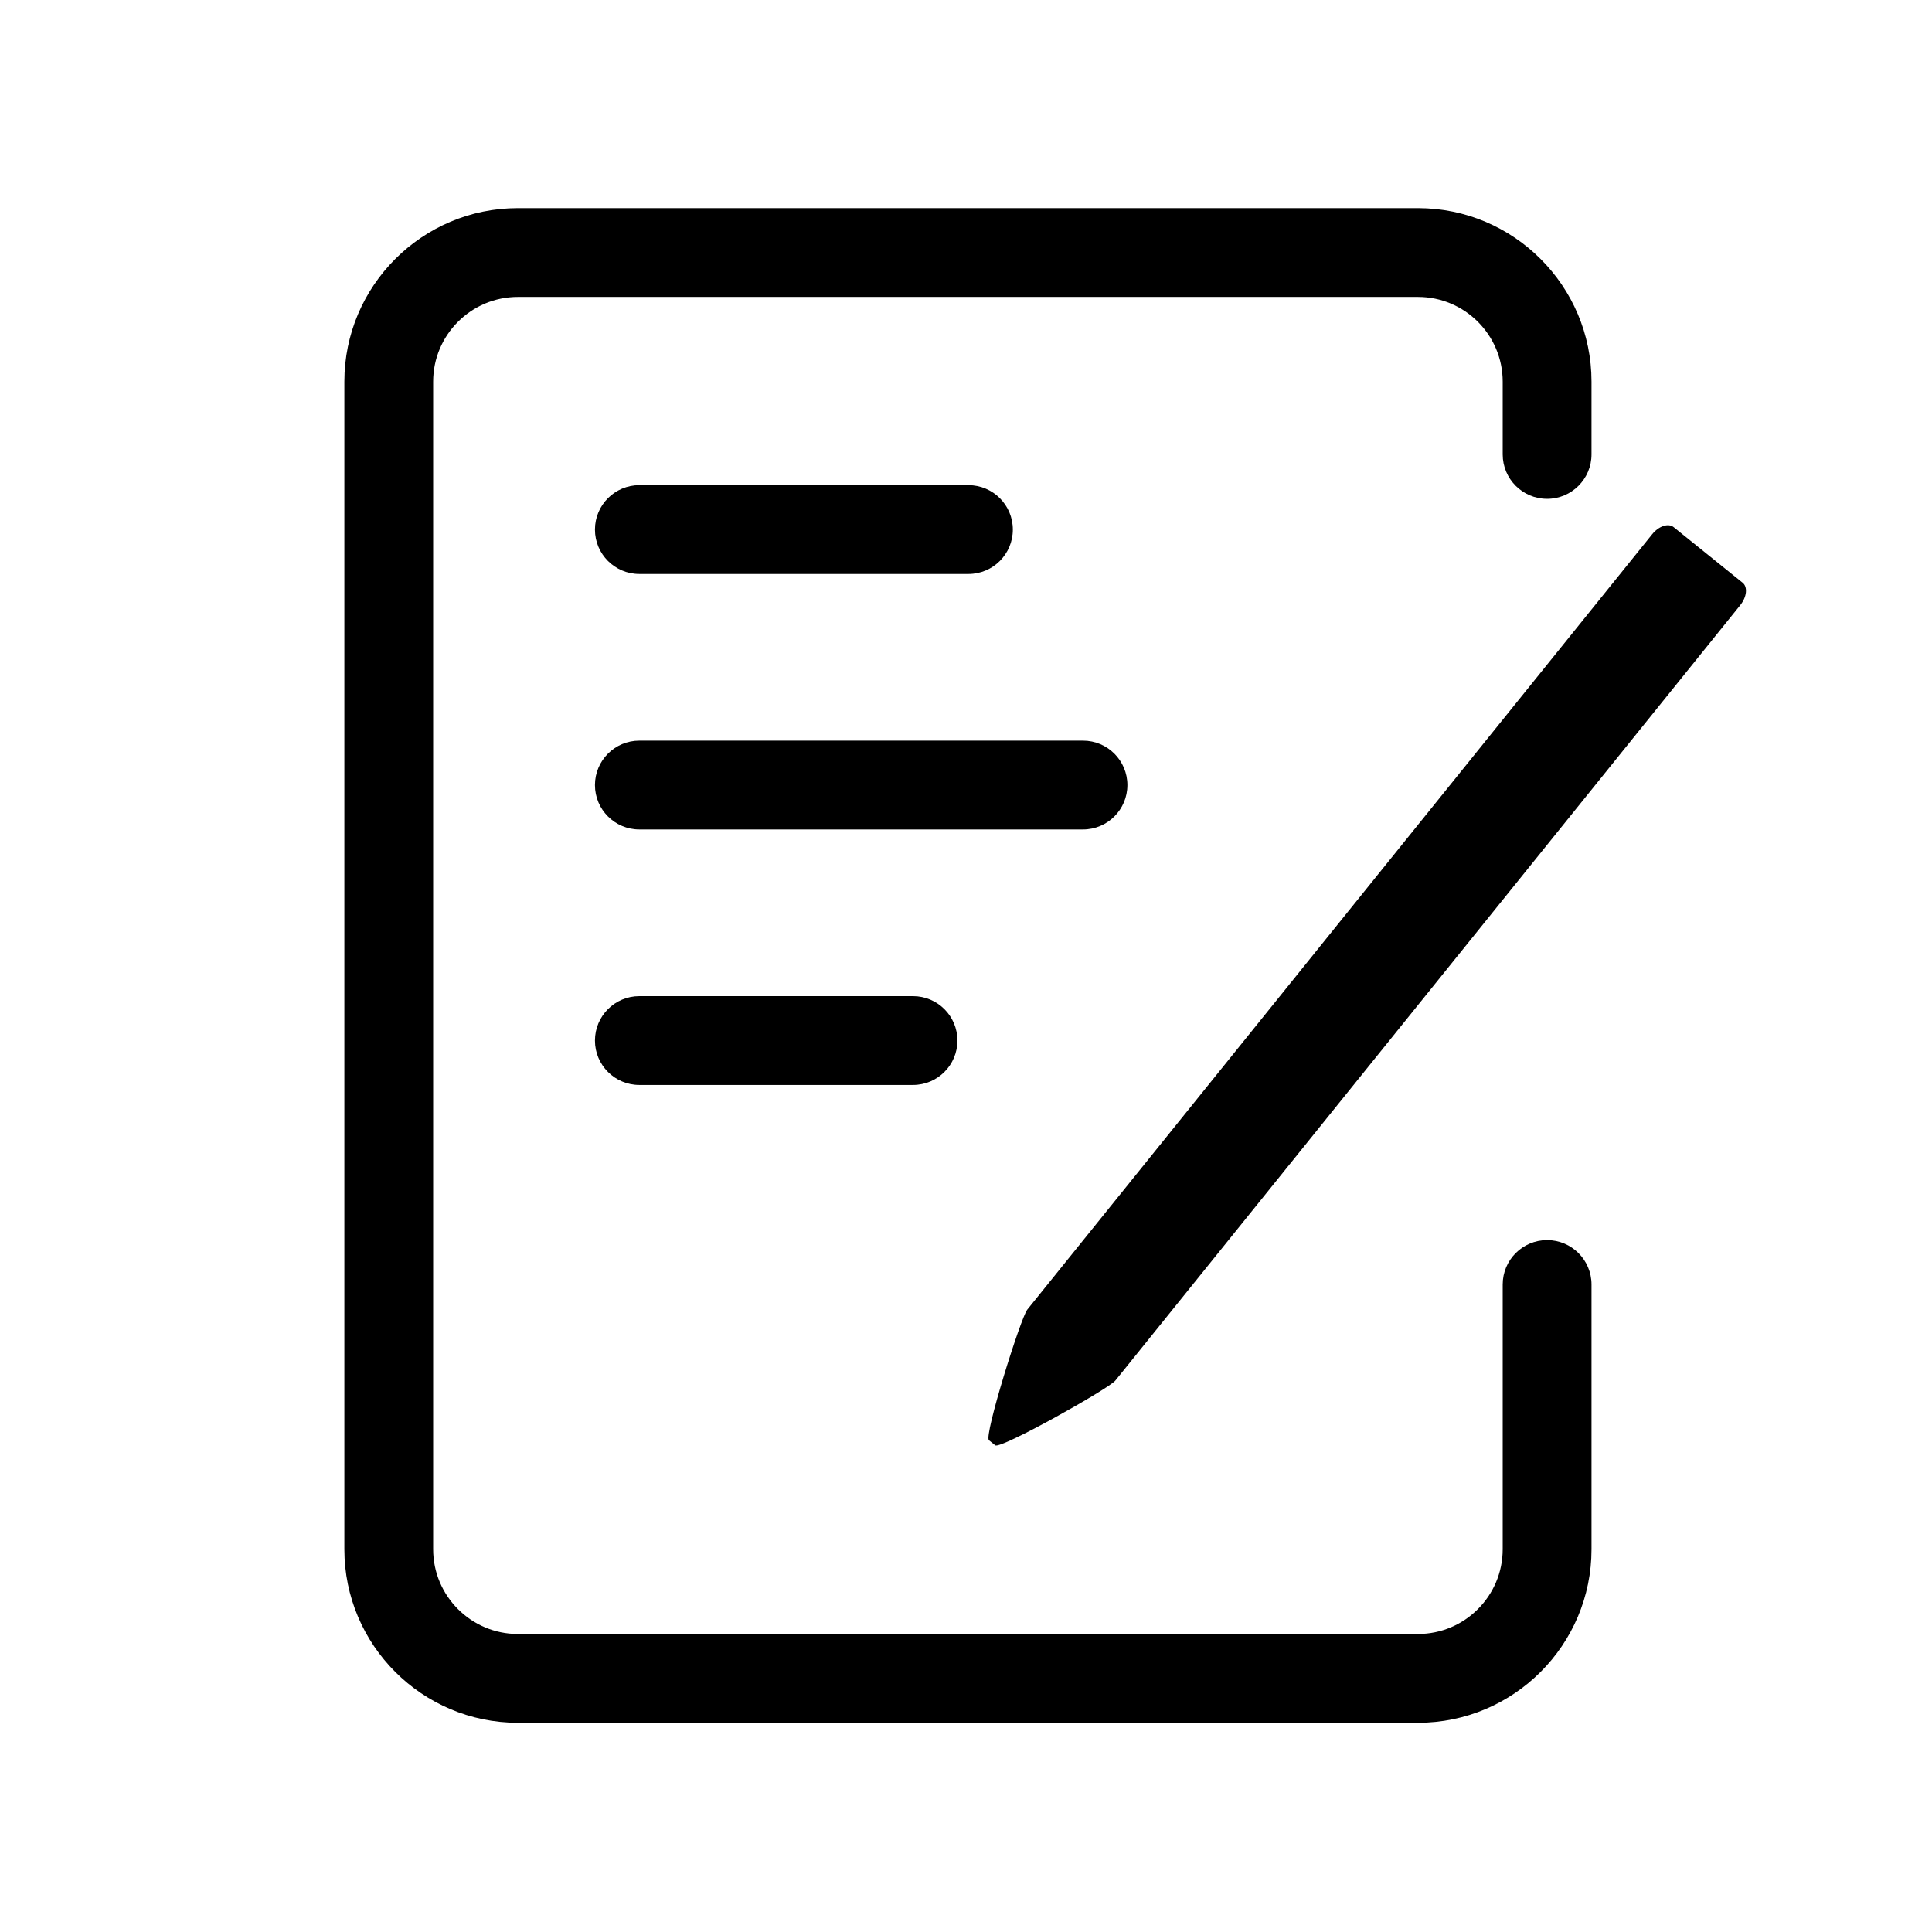
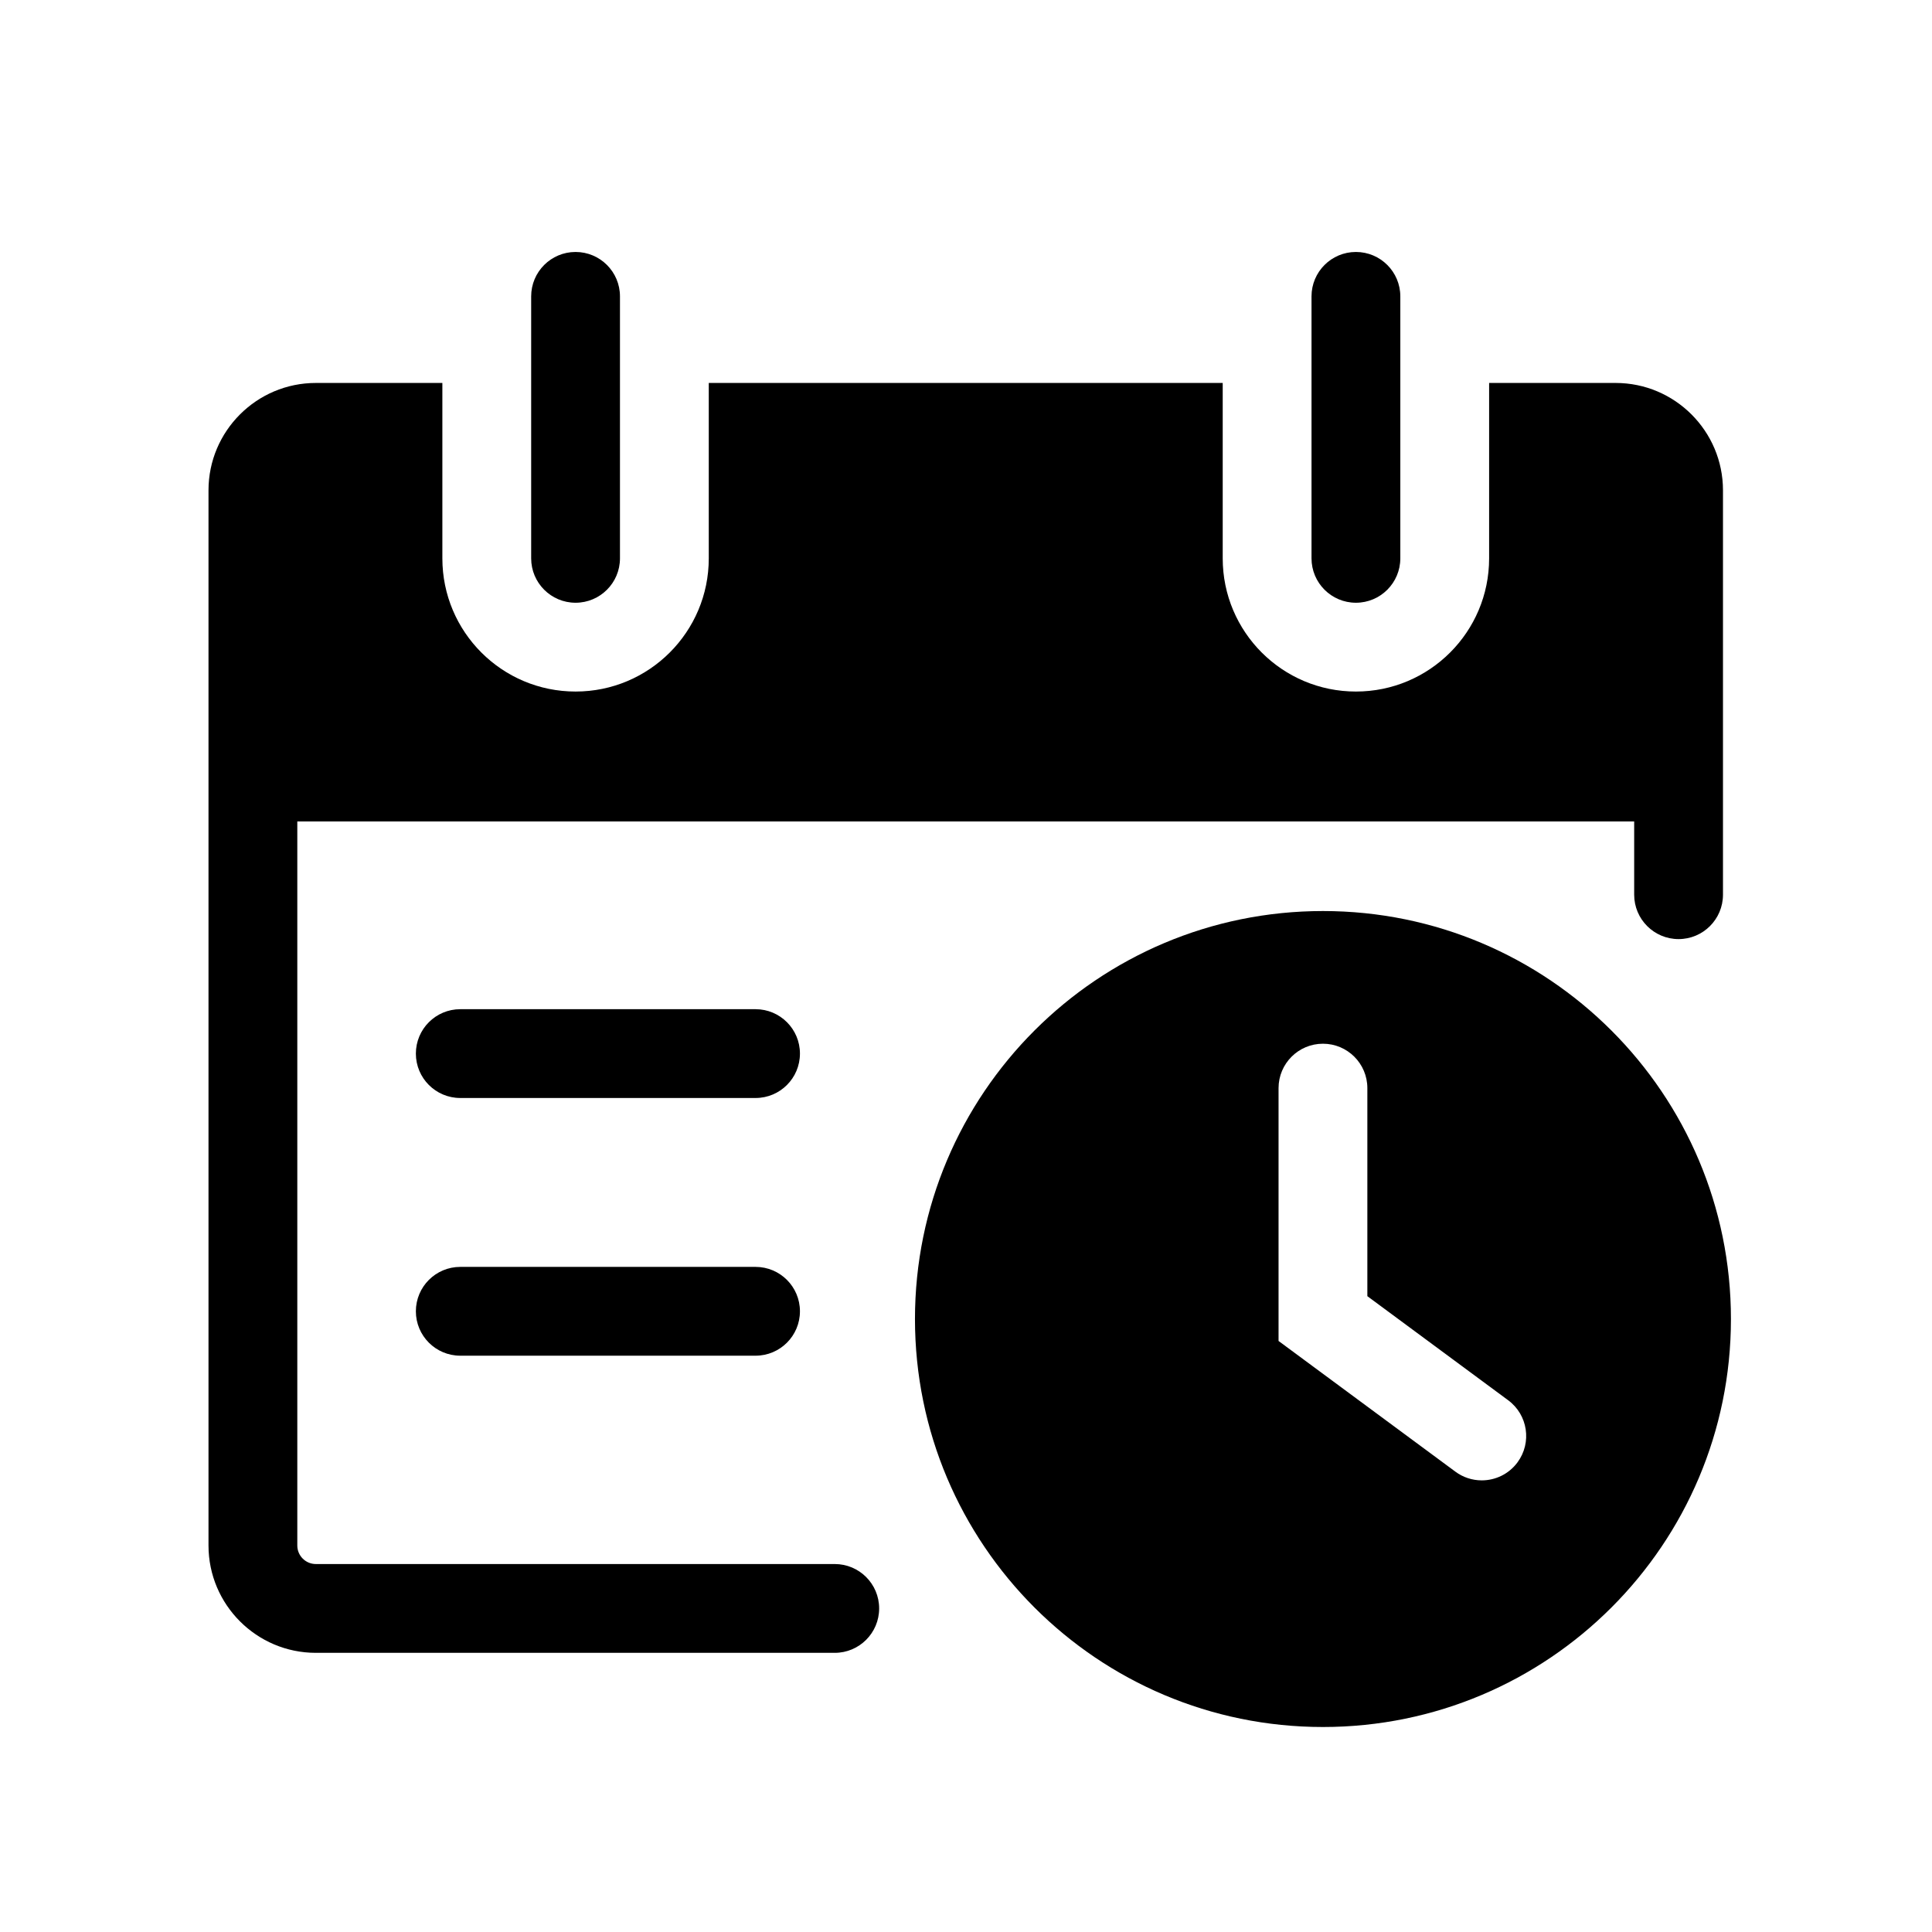
- <svg xmlns="http://www.w3.org/2000/svg" t="1545733747908" class="icon" style="" viewBox="0 0 1024 1024" version="1.1" p-id="10233" width="200" height="200">
+ <svg xmlns="http://www.w3.org/2000/svg" t="1545789221286" class="icon" style="" viewBox="0 0 1024 1024" version="1.1" p-id="6589" width="200" height="200">
  <defs>
    <style type="text/css" />
  </defs>
-   <path d="M513.29 304.215H338.874c-12.998 0-23.534-10.536-23.534-23.534s10.536-23.534 23.534-23.534h174.416c12.998 0 23.534 10.536 23.534 23.534s-10.536 23.534-23.534 23.534zM483.925 575.041H338.874c-12.998 0-23.534-10.536-23.534-23.534s10.536-23.534 23.534-23.534h145.051c12.998 0 23.534 10.536 23.534 23.534s-10.536 23.534-23.534 23.534zM574.002 439.628H338.874c-12.998 0-23.534-10.536-23.534-23.534s10.536-23.534 23.534-23.534h235.129c12.998 0 23.534 10.536 23.534 23.534s-10.537 23.534-23.535 23.534z" p-id="10234" />
-   <path d="M591.159 731.726c-3.484 4.323-60.886 36.557-63.671 34.313l-3.334-2.686c-2.784-2.243 16.85-64.915 20.334-69.239l331.206-410.973c3.484-4.323 8.565-6.009 11.348-3.767l36.59 29.488c2.784 2.243 2.216 7.566-1.268 11.889L591.159 731.726z" p-id="10235" />
-   <path d="M751.562 913.109H274.482c-50.71 0-91.966-41.257-91.966-91.966v-618.867c0-50.71 41.256-91.966 91.966-91.966H751.562c50.71 0 91.966 41.256 91.966 91.966v38.58c0 12.998-10.536 23.534-23.534 23.534s-23.534-10.536-23.534-23.534v-38.58c0-24.757-20.141-44.899-44.899-44.899H274.482c-24.757 0-44.899 20.141-44.899 44.899v618.867c0 24.757 20.141 44.899 44.899 44.899H751.562c24.757 0 44.899-20.141 44.899-44.899v-140.332c0-12.998 10.536-23.534 23.534-23.534s23.534 10.536 23.534 23.534v140.332c0 50.709-41.256 91.966-91.966 91.966z" p-id="10236" />
+   <path d="M305.063 319.466c-12.998 0-23.534-10.536-23.534-23.534v-138.849c0-12.998 10.536-23.534 23.534-23.534s23.534 10.536 23.534 23.534v138.849c0 12.998-10.536 23.534-23.534 23.534zM718.664 319.466c-12.998 0-23.534-10.536-23.534-23.534v-138.849c0-12.998 10.536-23.534 23.534-23.534s23.534 10.536 23.534 23.534v138.849c0 12.998-10.536 23.534-23.534 23.534zM400.454 581.96h-156.499c-12.998 0-23.534-10.536-23.534-23.534s10.536-23.534 23.534-23.534h156.499c12.998 0 23.534 10.536 23.534 23.534s-10.536 23.534-23.534 23.534zM400.454 718.547h-156.499c-12.998 0-23.534-10.536-23.534-23.534s10.536-23.534 23.534-23.534h156.499c12.998 0 23.534 10.536 23.534 23.534s-10.536 23.534-23.534 23.534z" p-id="6590" />
+   <path d="M484.953 699.109c0-119.425 96.814-216.24 216.24-216.24s216.24 96.814 216.24 216.24-96.814 216.24-216.24 216.24-216.24-96.814-216.24-216.24z m319.349 75.969c7.725-10.453 5.515-25.188-4.937-32.914l-74.638-55.164v-110.272c0-12.998-10.536-23.534-23.534-23.534s-23.534 10.536-23.534 23.534v134.013l93.729 69.275a23.428 23.428 0 0 0 13.97 4.609c7.212 0.001 14.33-3.302 18.945-9.546z" p-id="6591" />
+   <path d="M856.327 202.974h-67.062v92.958c0 38.992-31.609 70.601-70.601 70.601s-70.601-31.609-70.601-70.601v-92.958H375.664v92.958c0 38.992-31.609 70.601-70.601 70.601s-70.601-31.609-70.601-70.601v-92.958h-67.062c-31.368 0-56.889 25.52-56.889 56.888v559.288c0 31.368 25.52 56.889 56.889 56.889H442.434c12.998 0 23.534-10.536 23.534-23.534s-10.536-23.534-23.534-23.534H167.4c-5.416 0-9.822-4.406-9.822-9.822V435.365H866.147V474.205c0 12.998 10.536 23.534 23.534 23.534s23.534-10.536 23.534-23.534V259.862c0.001-31.368-25.52-56.888-56.888-56.888z" p-id="6592" />
</svg>
